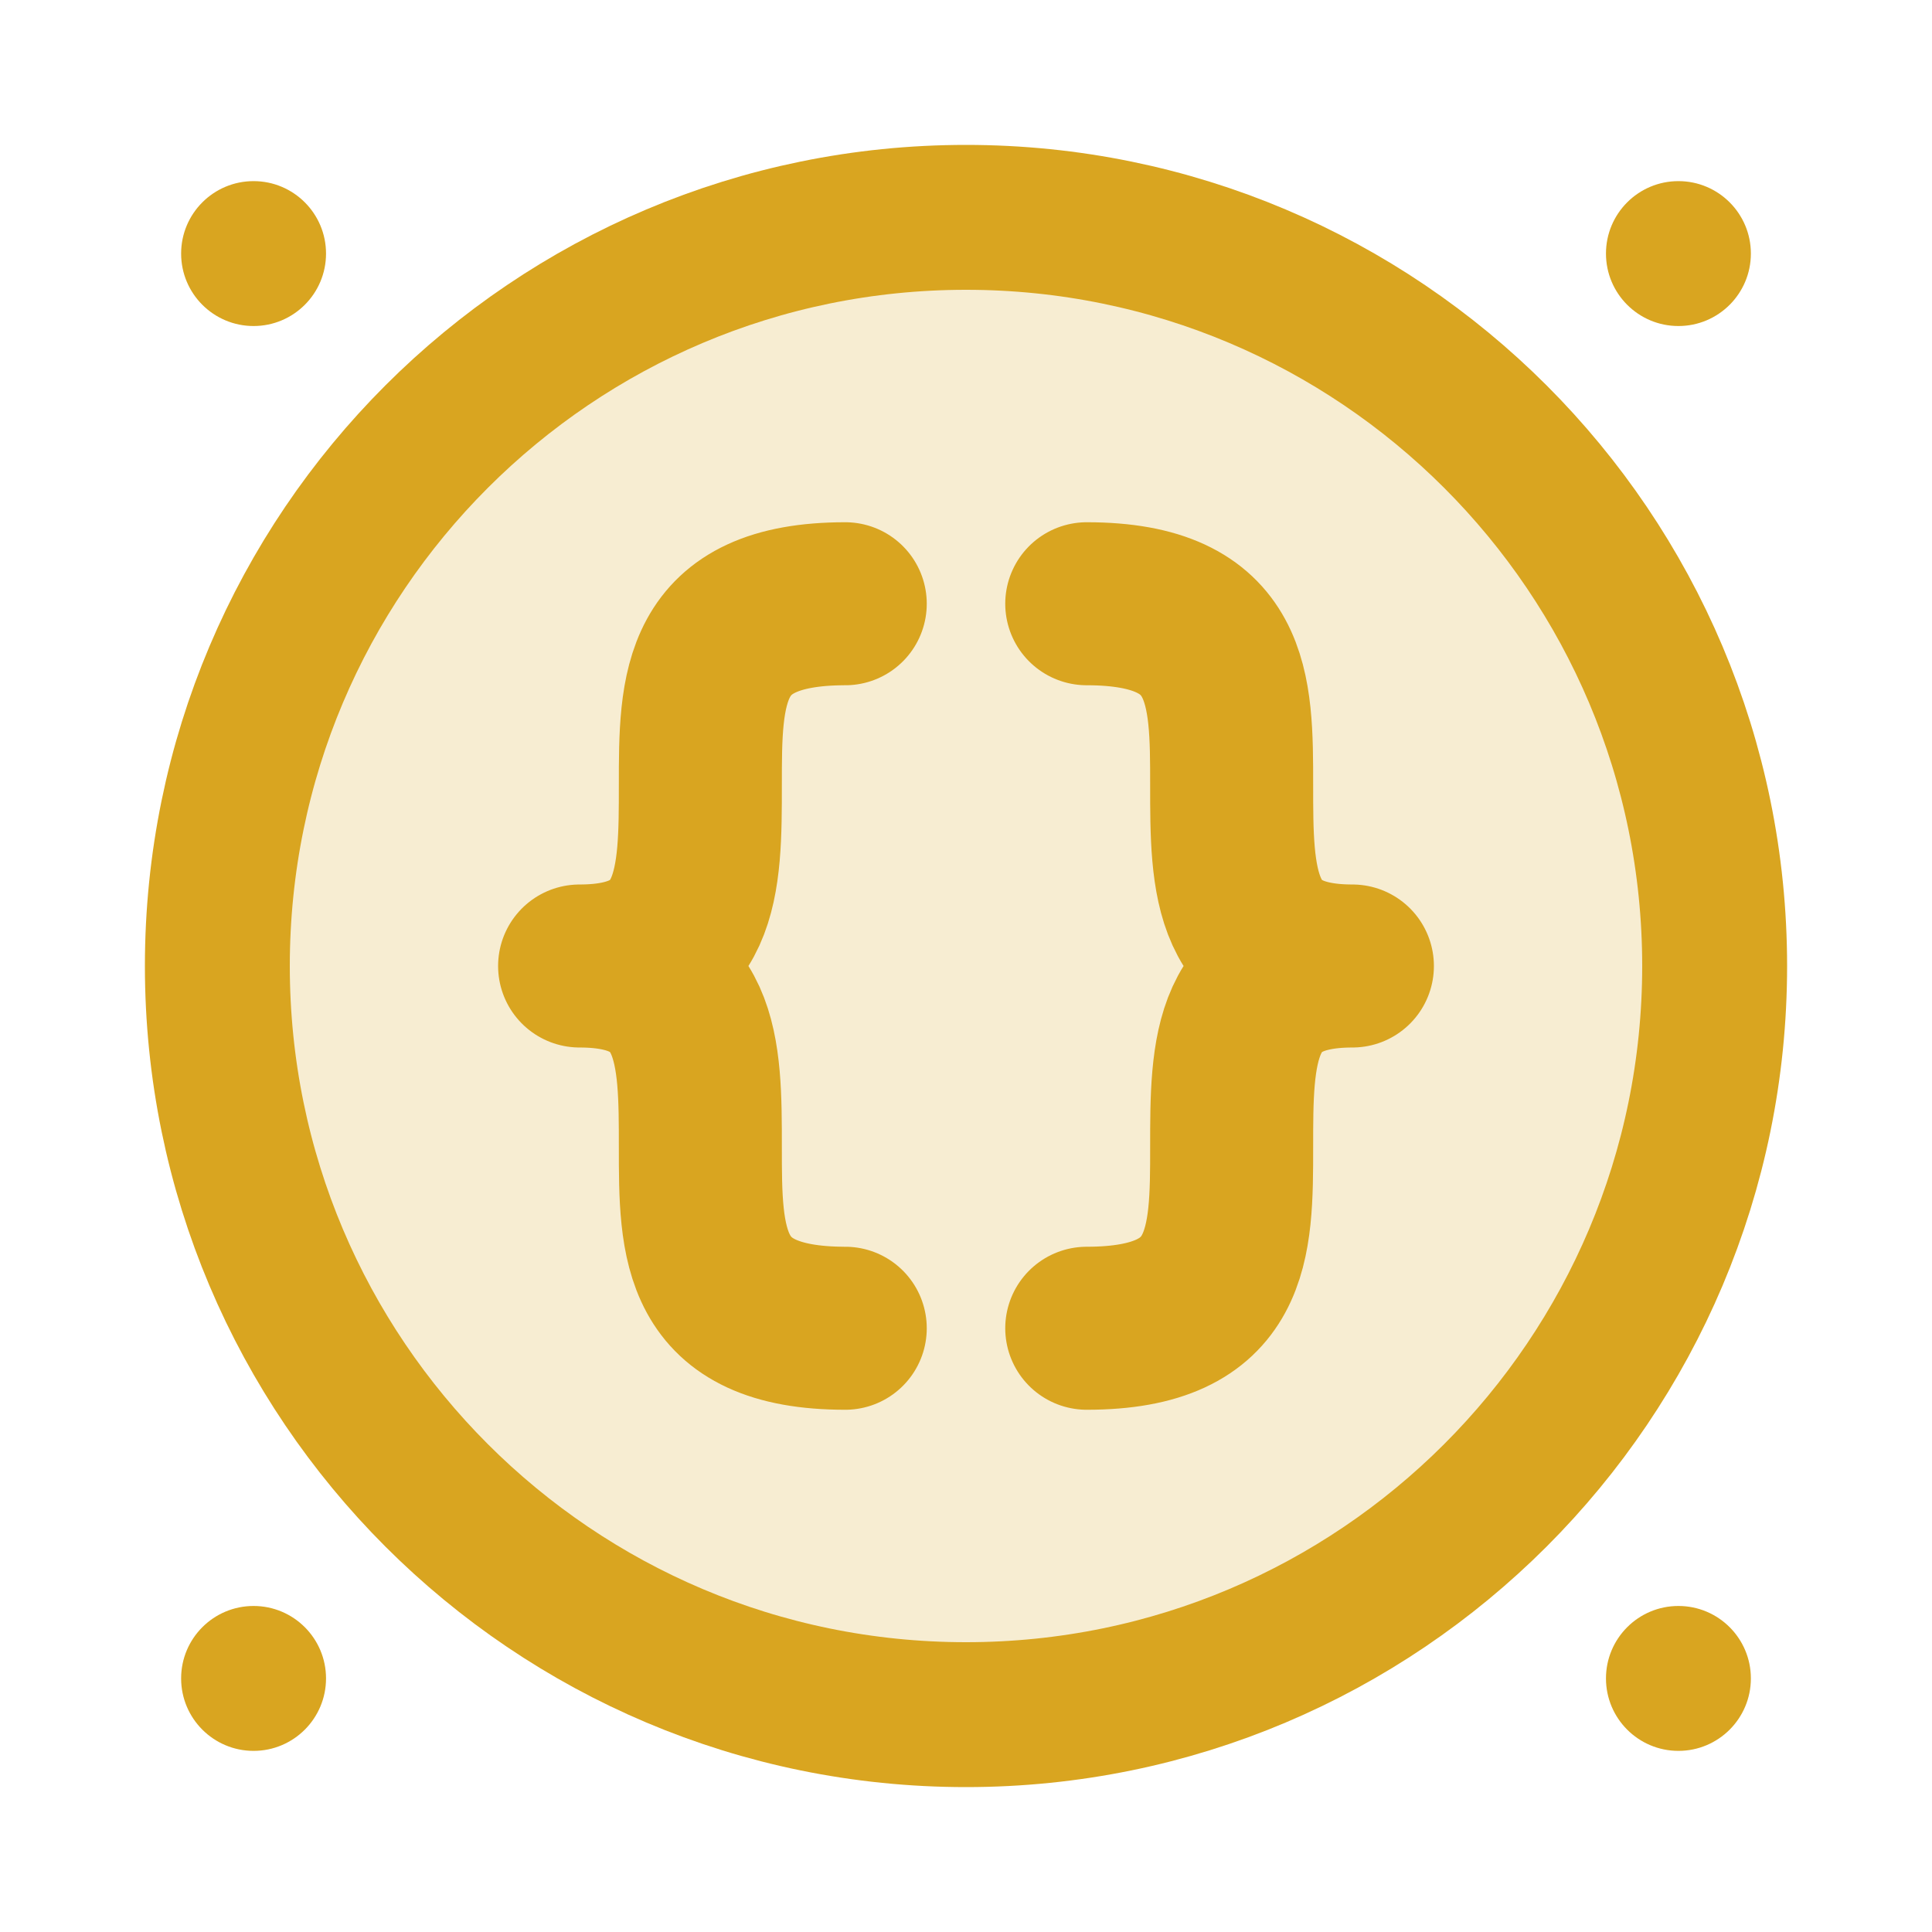
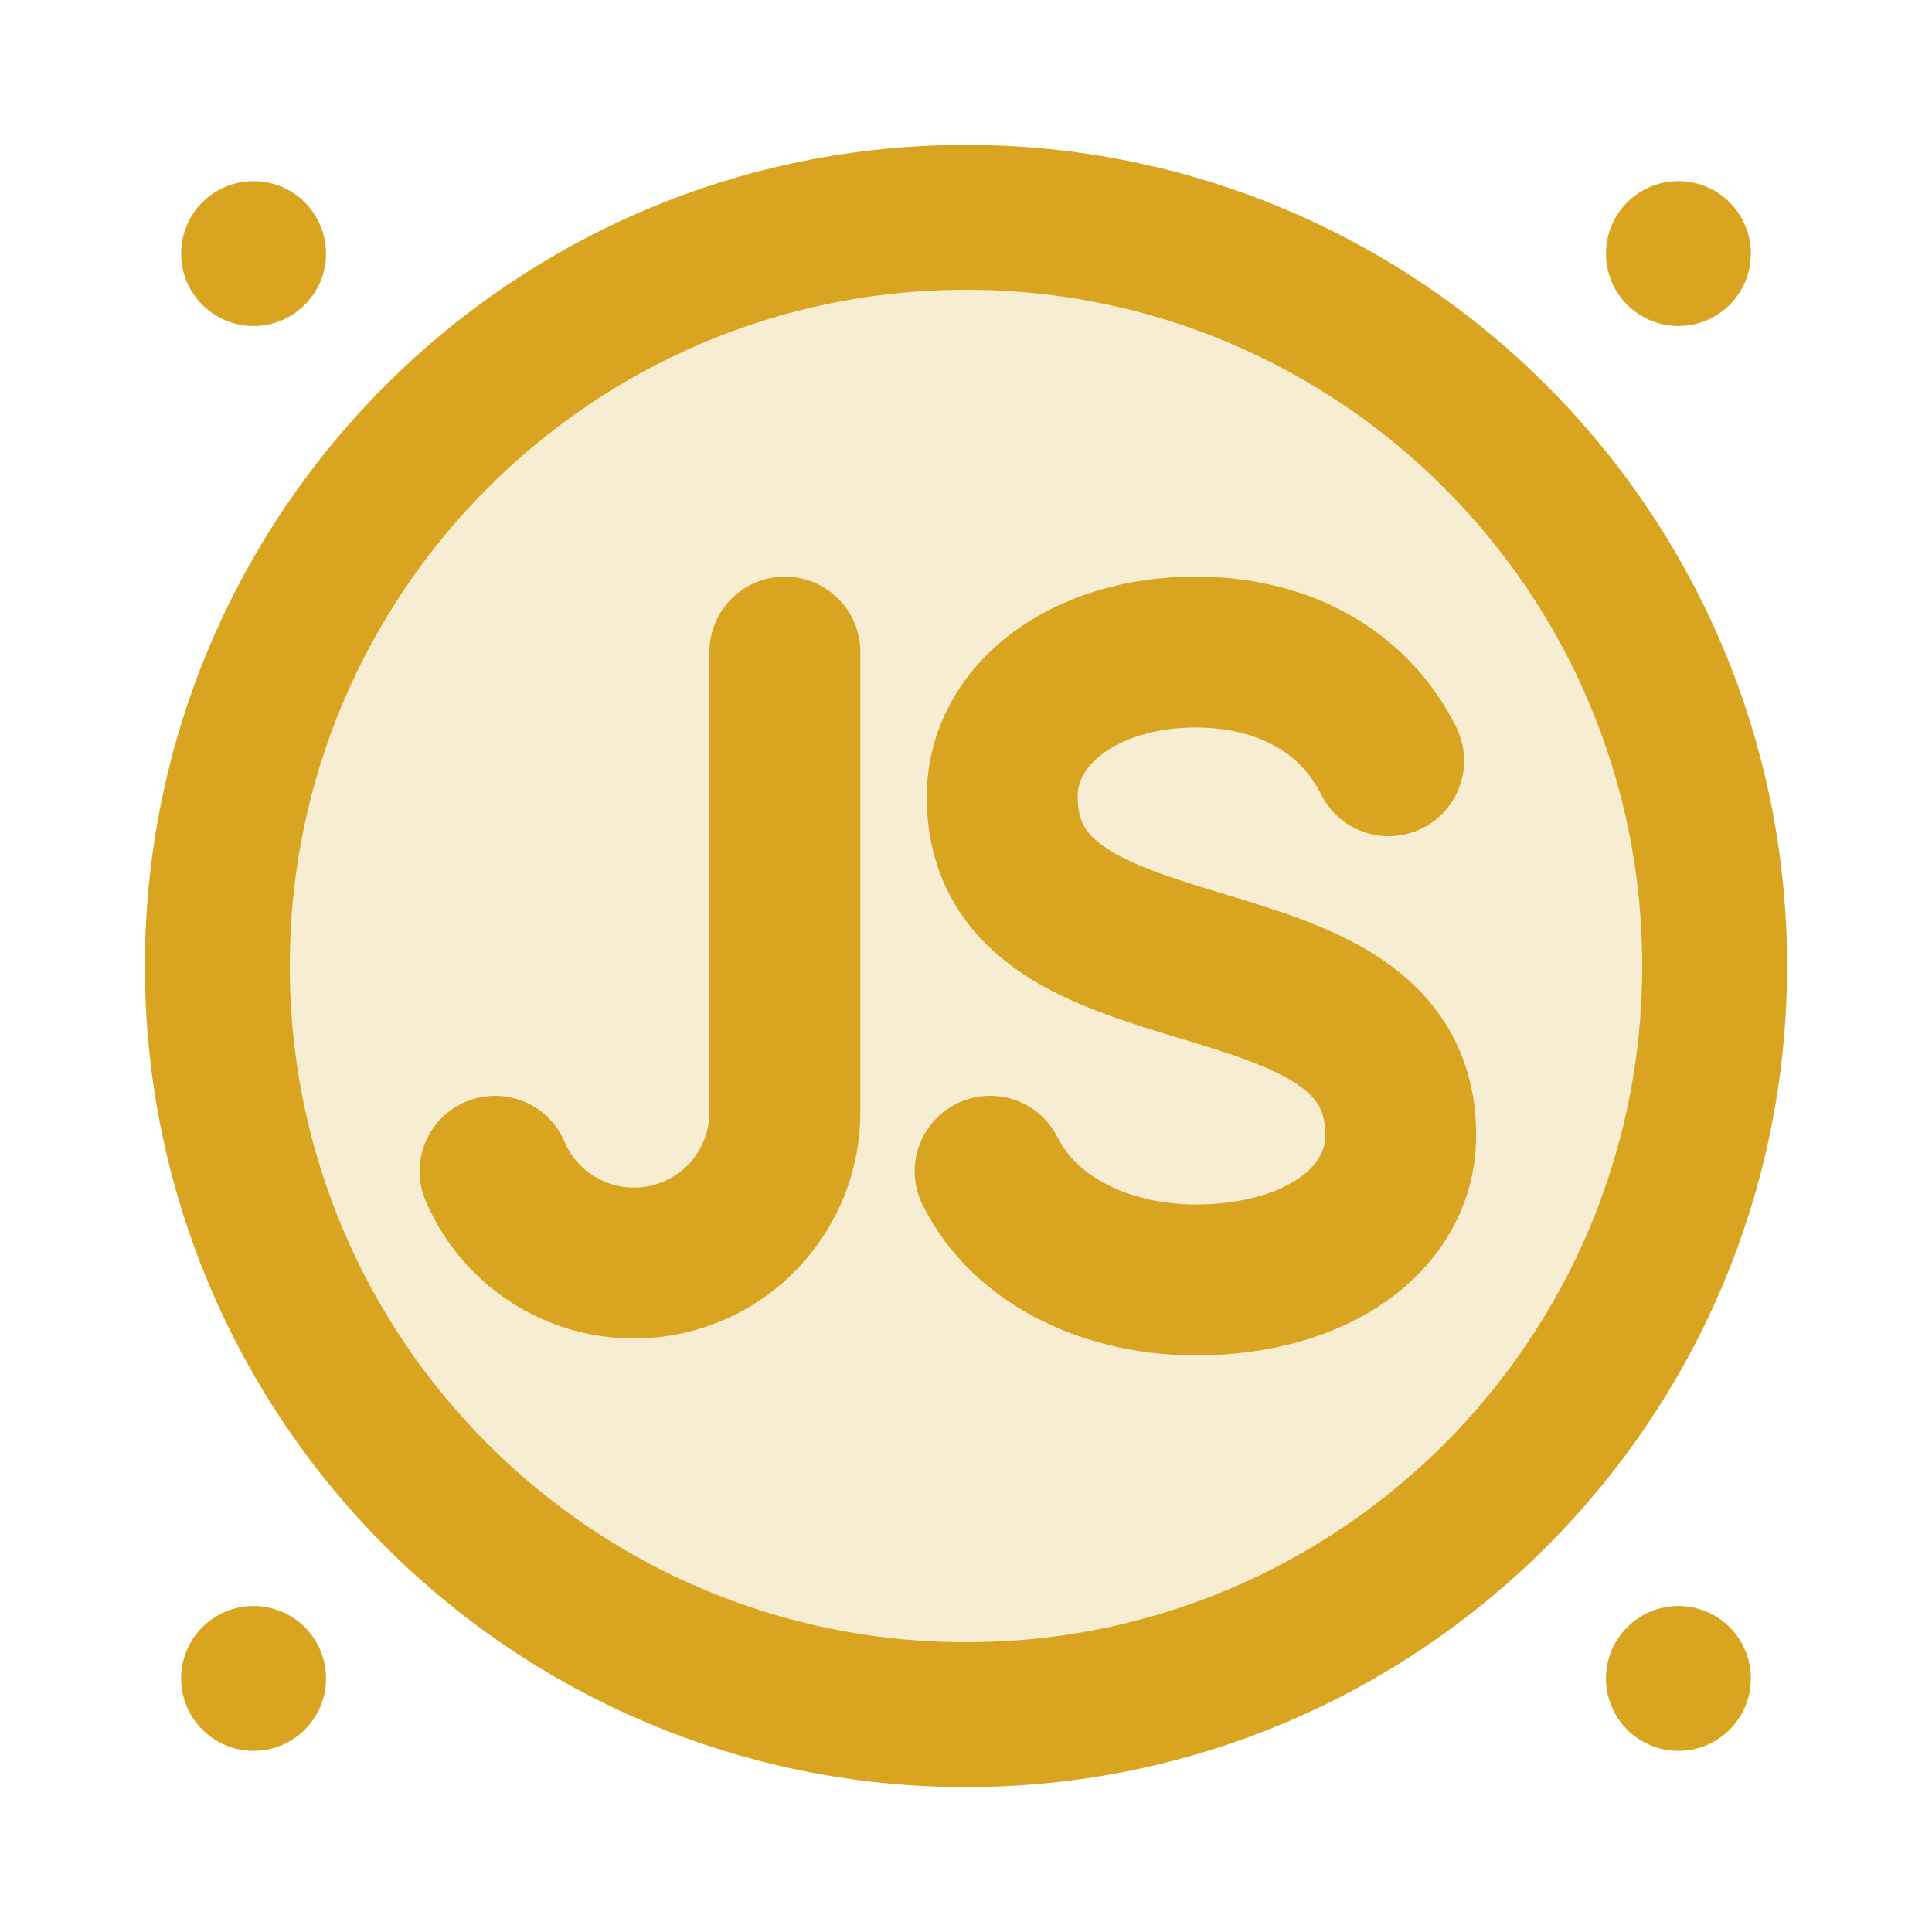
<svg xmlns="http://www.w3.org/2000/svg" width="16" height="16" viewBox="0 0 16 16">
  <g fill="#D9A520">
    <circle cx="2.1" cy="2.1" r=".6" />
    <circle cx="13.9" cy="2.1" r=".6" />
    <circle cx="2.1" cy="13.9" r=".6" />
    <circle cx="13.9" cy="13.9" r=".6" />
  </g>
  <circle cx="8" cy="8" r="6.2" fill="#D9A520" fill-opacity=".2" stroke="#D9A520" stroke-width="1.2" />
-   <path d="M7 5c-1.2 0-1.2.7-1.2 1.5S5.8 8 4.8 8c1 0 1 .7 1 1.5S5.8 11 7 11M9 5c1.2 0 1.2.7 1.2 1.5S10.2 8 11.2 8c-1 0-1 .7-1 1.5S10.2 11 9 11" fill="none" stroke="#D9A520" stroke-width="1.35" stroke-linecap="round" stroke-linejoin="round" />
+   <path d="M6.5 5.4v3.8a1.25 1.25 0 0 1-2.4.5M11.5 6.3c-.3-.6-.9-.9-1.6-.9-.9 0-1.6.5-1.6 1.2 0 1.8 3.3 1 3.3 2.8 0 .7-.7 1.2-1.7 1.2-.7 0-1.4-.3-1.7-.9" fill="none" stroke="#D9A520" stroke-width="1.25" stroke-linecap="round" stroke-linejoin="round" />
</svg>
